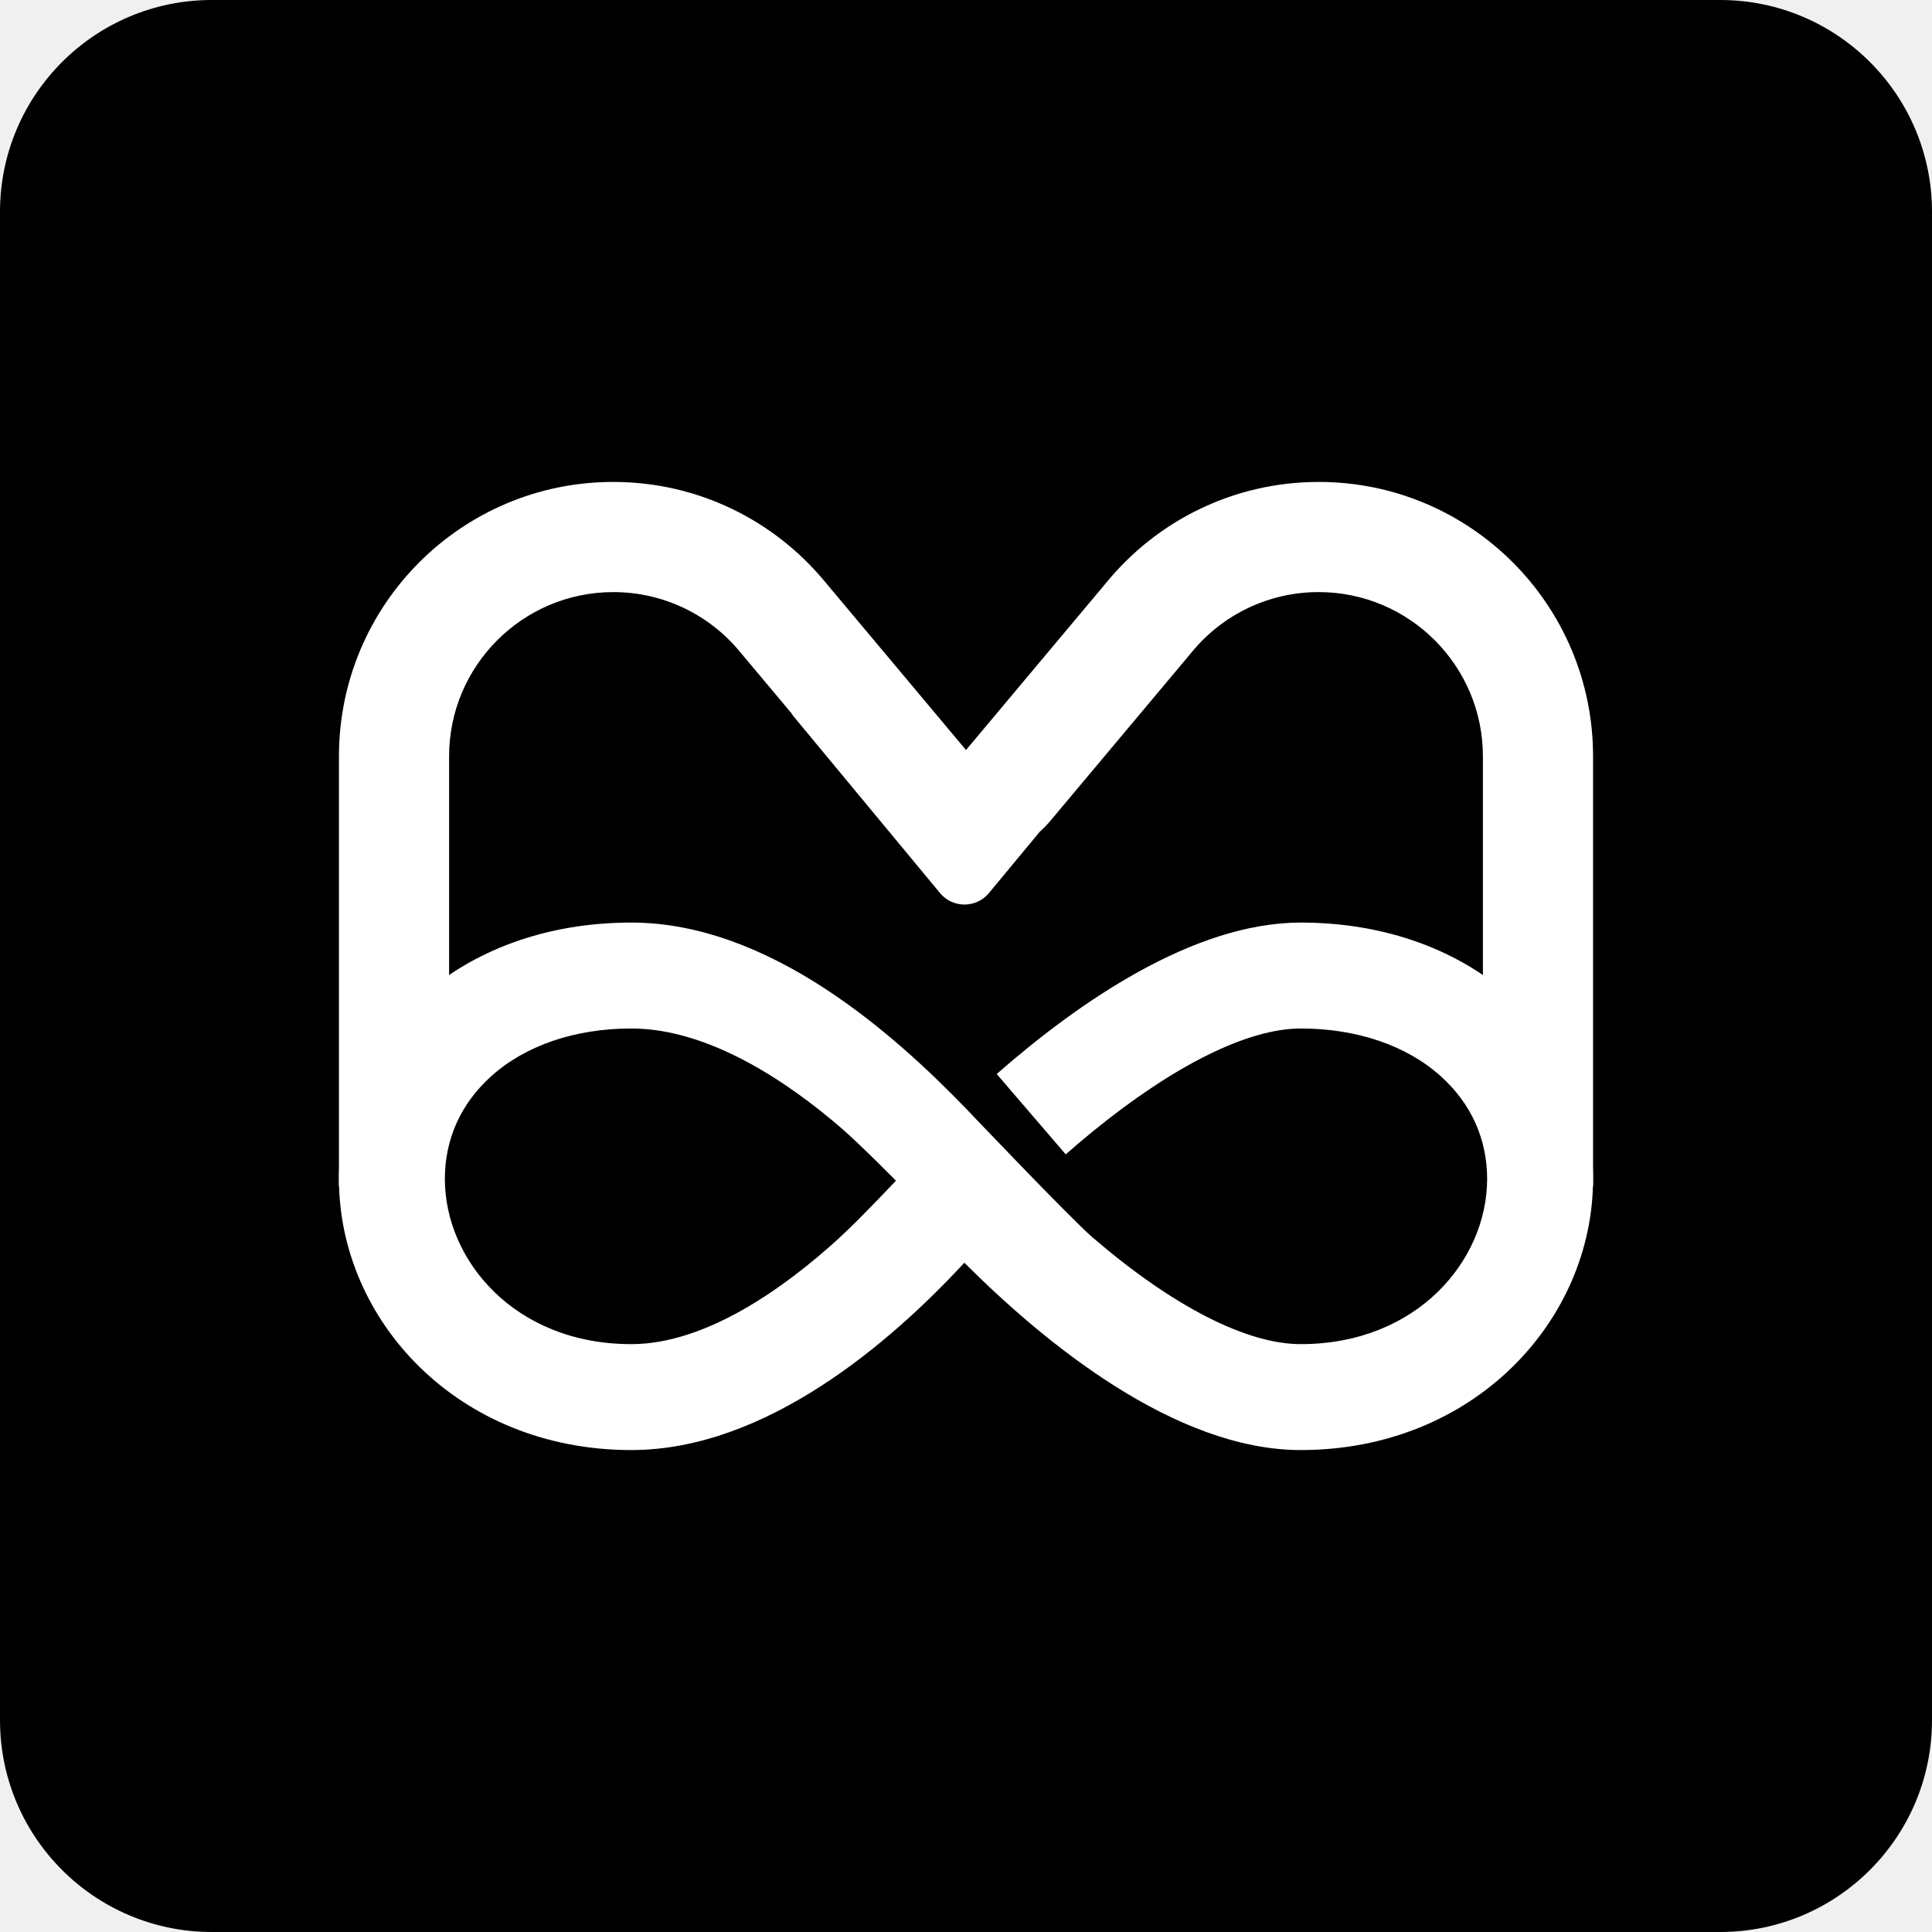
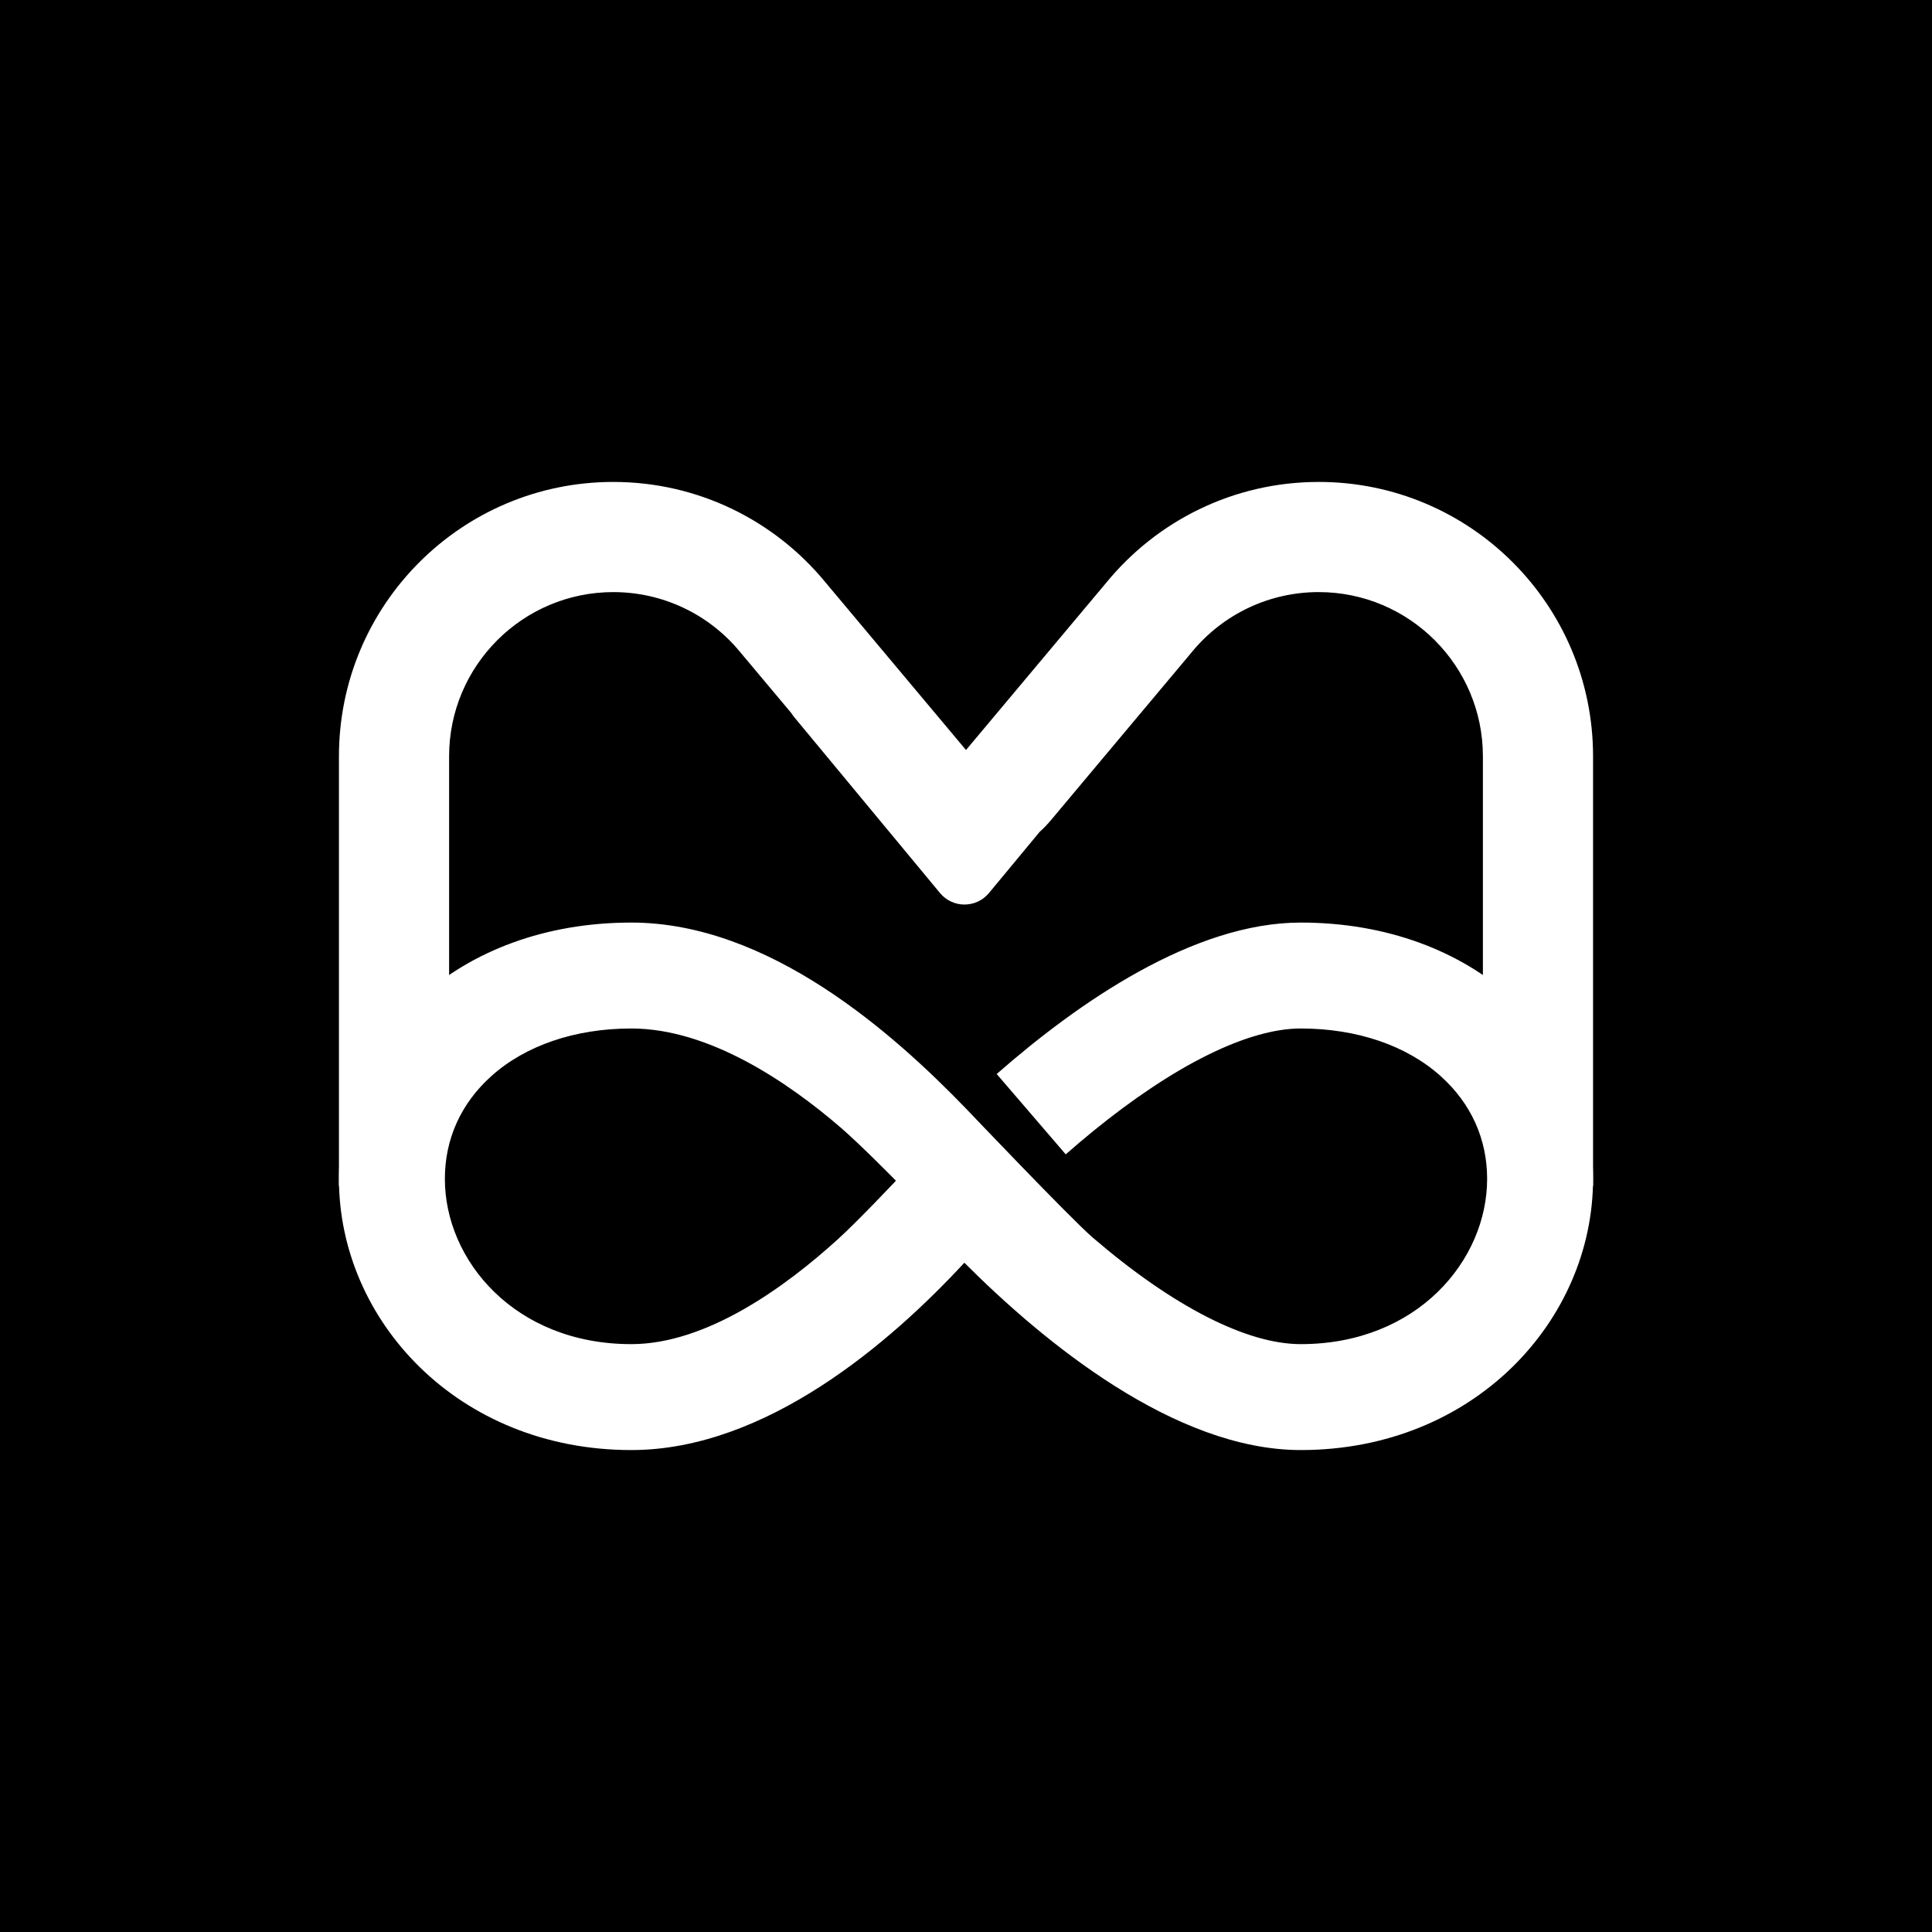
<svg xmlns="http://www.w3.org/2000/svg" id="a" data-name="white" viewBox="0 0 912 912">
-   <rect width="912" height="912" rx="100" ry="100" style="fill: #000;" />
+   <rect width="912" height="912" rx="0" ry="0" style="fill: #000;" />
  <g>
    <path fill="#fff" d="M622.5,227.5c-40.409,0-76.496,18.508-100.244,47.51l-66.256,79.034-66.572-79.419c-23.752-28.781-59.698-47.126-99.928-47.126-71.521,0-129.5,57.979-129.5,129.5v203l52-52v-151c0-42.734,34.766-77.5,77.5-77.5,23.215,0,45.019,10.287,59.822,28.224.085.102.169.205.255.306l23.965,28.589c.387.635.827,1.255,1.325,1.856l68.867,83.089c5.998,7.237,17.099,7.237,23.098,0l23.932-28.875c1.801-1.62,3.509-3.359,5.086-5.24l66.256-79.034c.128-.153.256-.307.383-.462,14.808-18.084,36.682-28.455,60.012-28.455,42.734,0,77.5,34.766,77.5,77.5v151l52,52v-203c0-71.521-57.979-129.5-129.5-129.5Z" />
    <path fill="#fff" d="M614,435.5c-50.78,0-105.267,37.953-143.505,71.485l32.588,37.929c4.073-3.581,8.335-7.211,12.777-10.832,38.446-31.329,73.299-48.583,98.14-48.583,26.527,0,50.025,8.016,66.168,22.573,14.283,12.879,21.832,29.625,21.832,48.427,0,38.341-32.916,78-88,78-25.572,0-60.463-17.887-98.248-50.365-10.217-8.782-59.603-60.678-59.603-60.678-34.382-35.612-93.106-87.957-158.149-87.957-81.738,0-138,54.173-138,121s56.262,128,138,128c63.624,0,122.429-50.83,157.229-88.428,37.372,37.418,99.231,88.428,158.771,88.428,81.738,0,138-61.174,138-128s-56.262-121-138-121ZM395.585,584.915c-24.89,22.621-62.025,49.585-97.585,49.585-55.084,0-88-39.659-88-78,0-18.802,7.549-35.548,21.832-48.427,16.142-14.556,39.641-22.573,66.168-22.573,36.892,0,74.191,25.499,98.985,46.89,9.232,7.965,25.94,24.961,25.94,24.961,0,0-17.551,18.666-27.341,27.564Z" />
  </g>
</svg>
